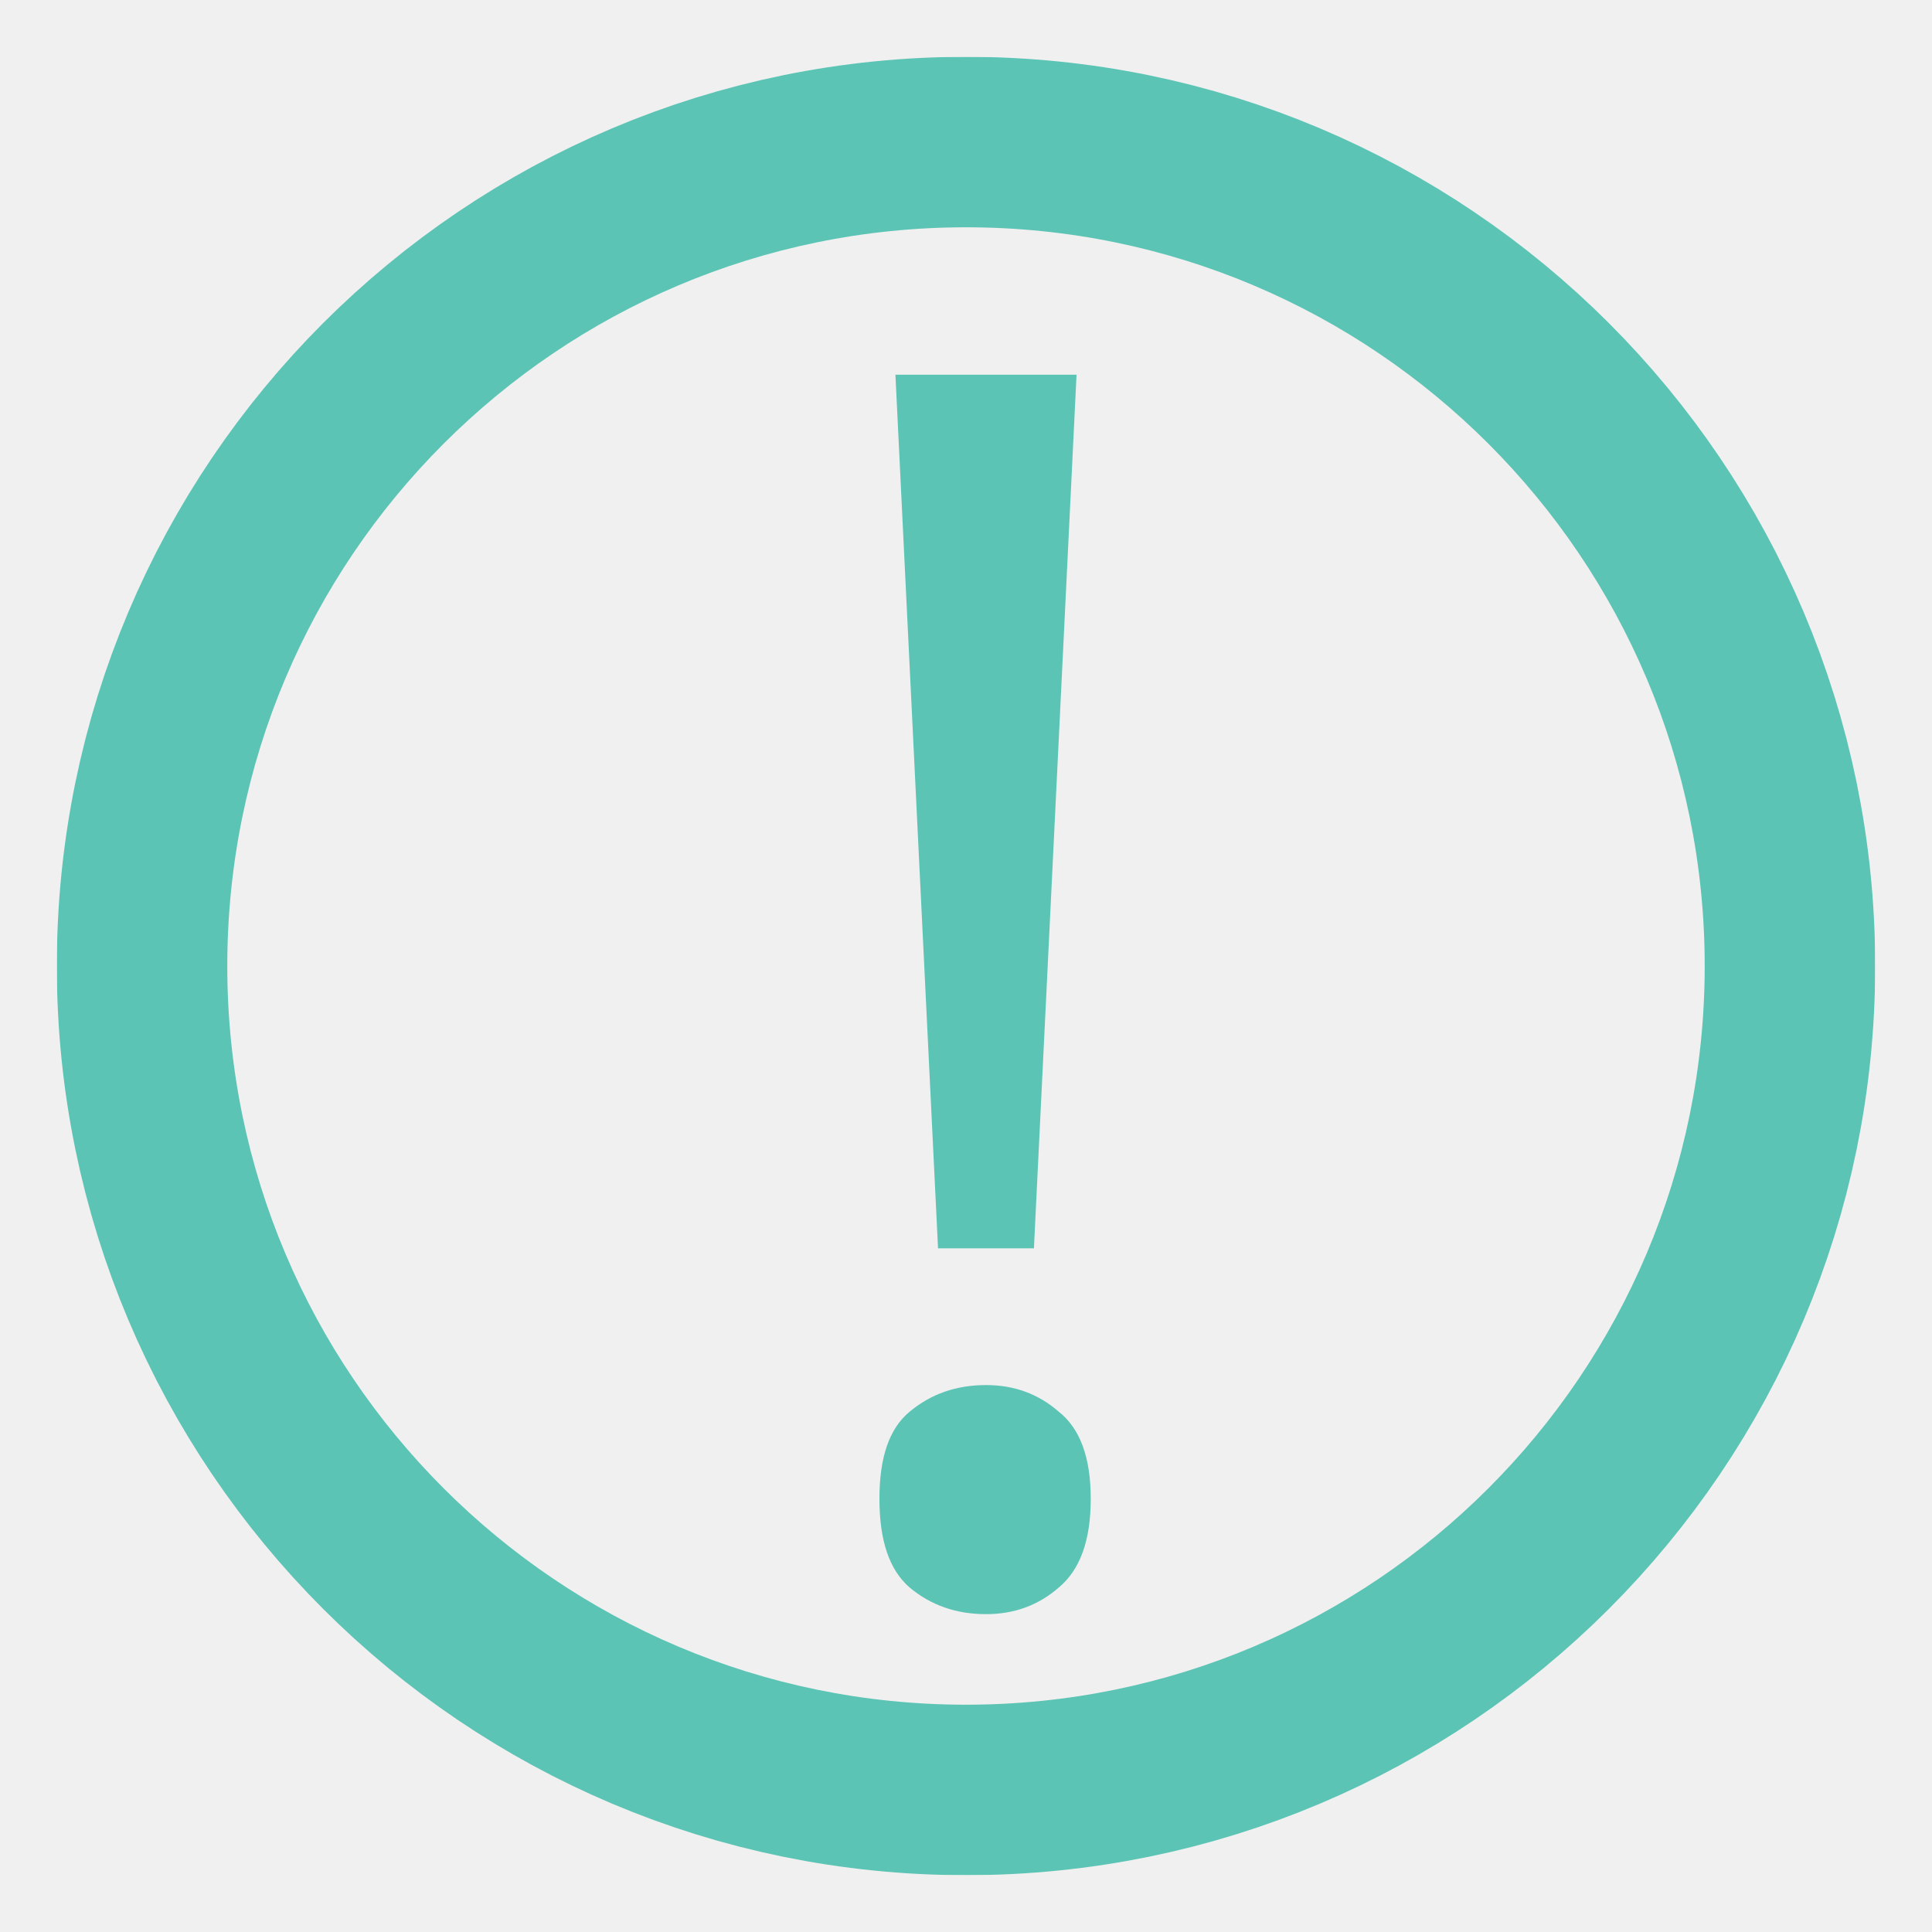
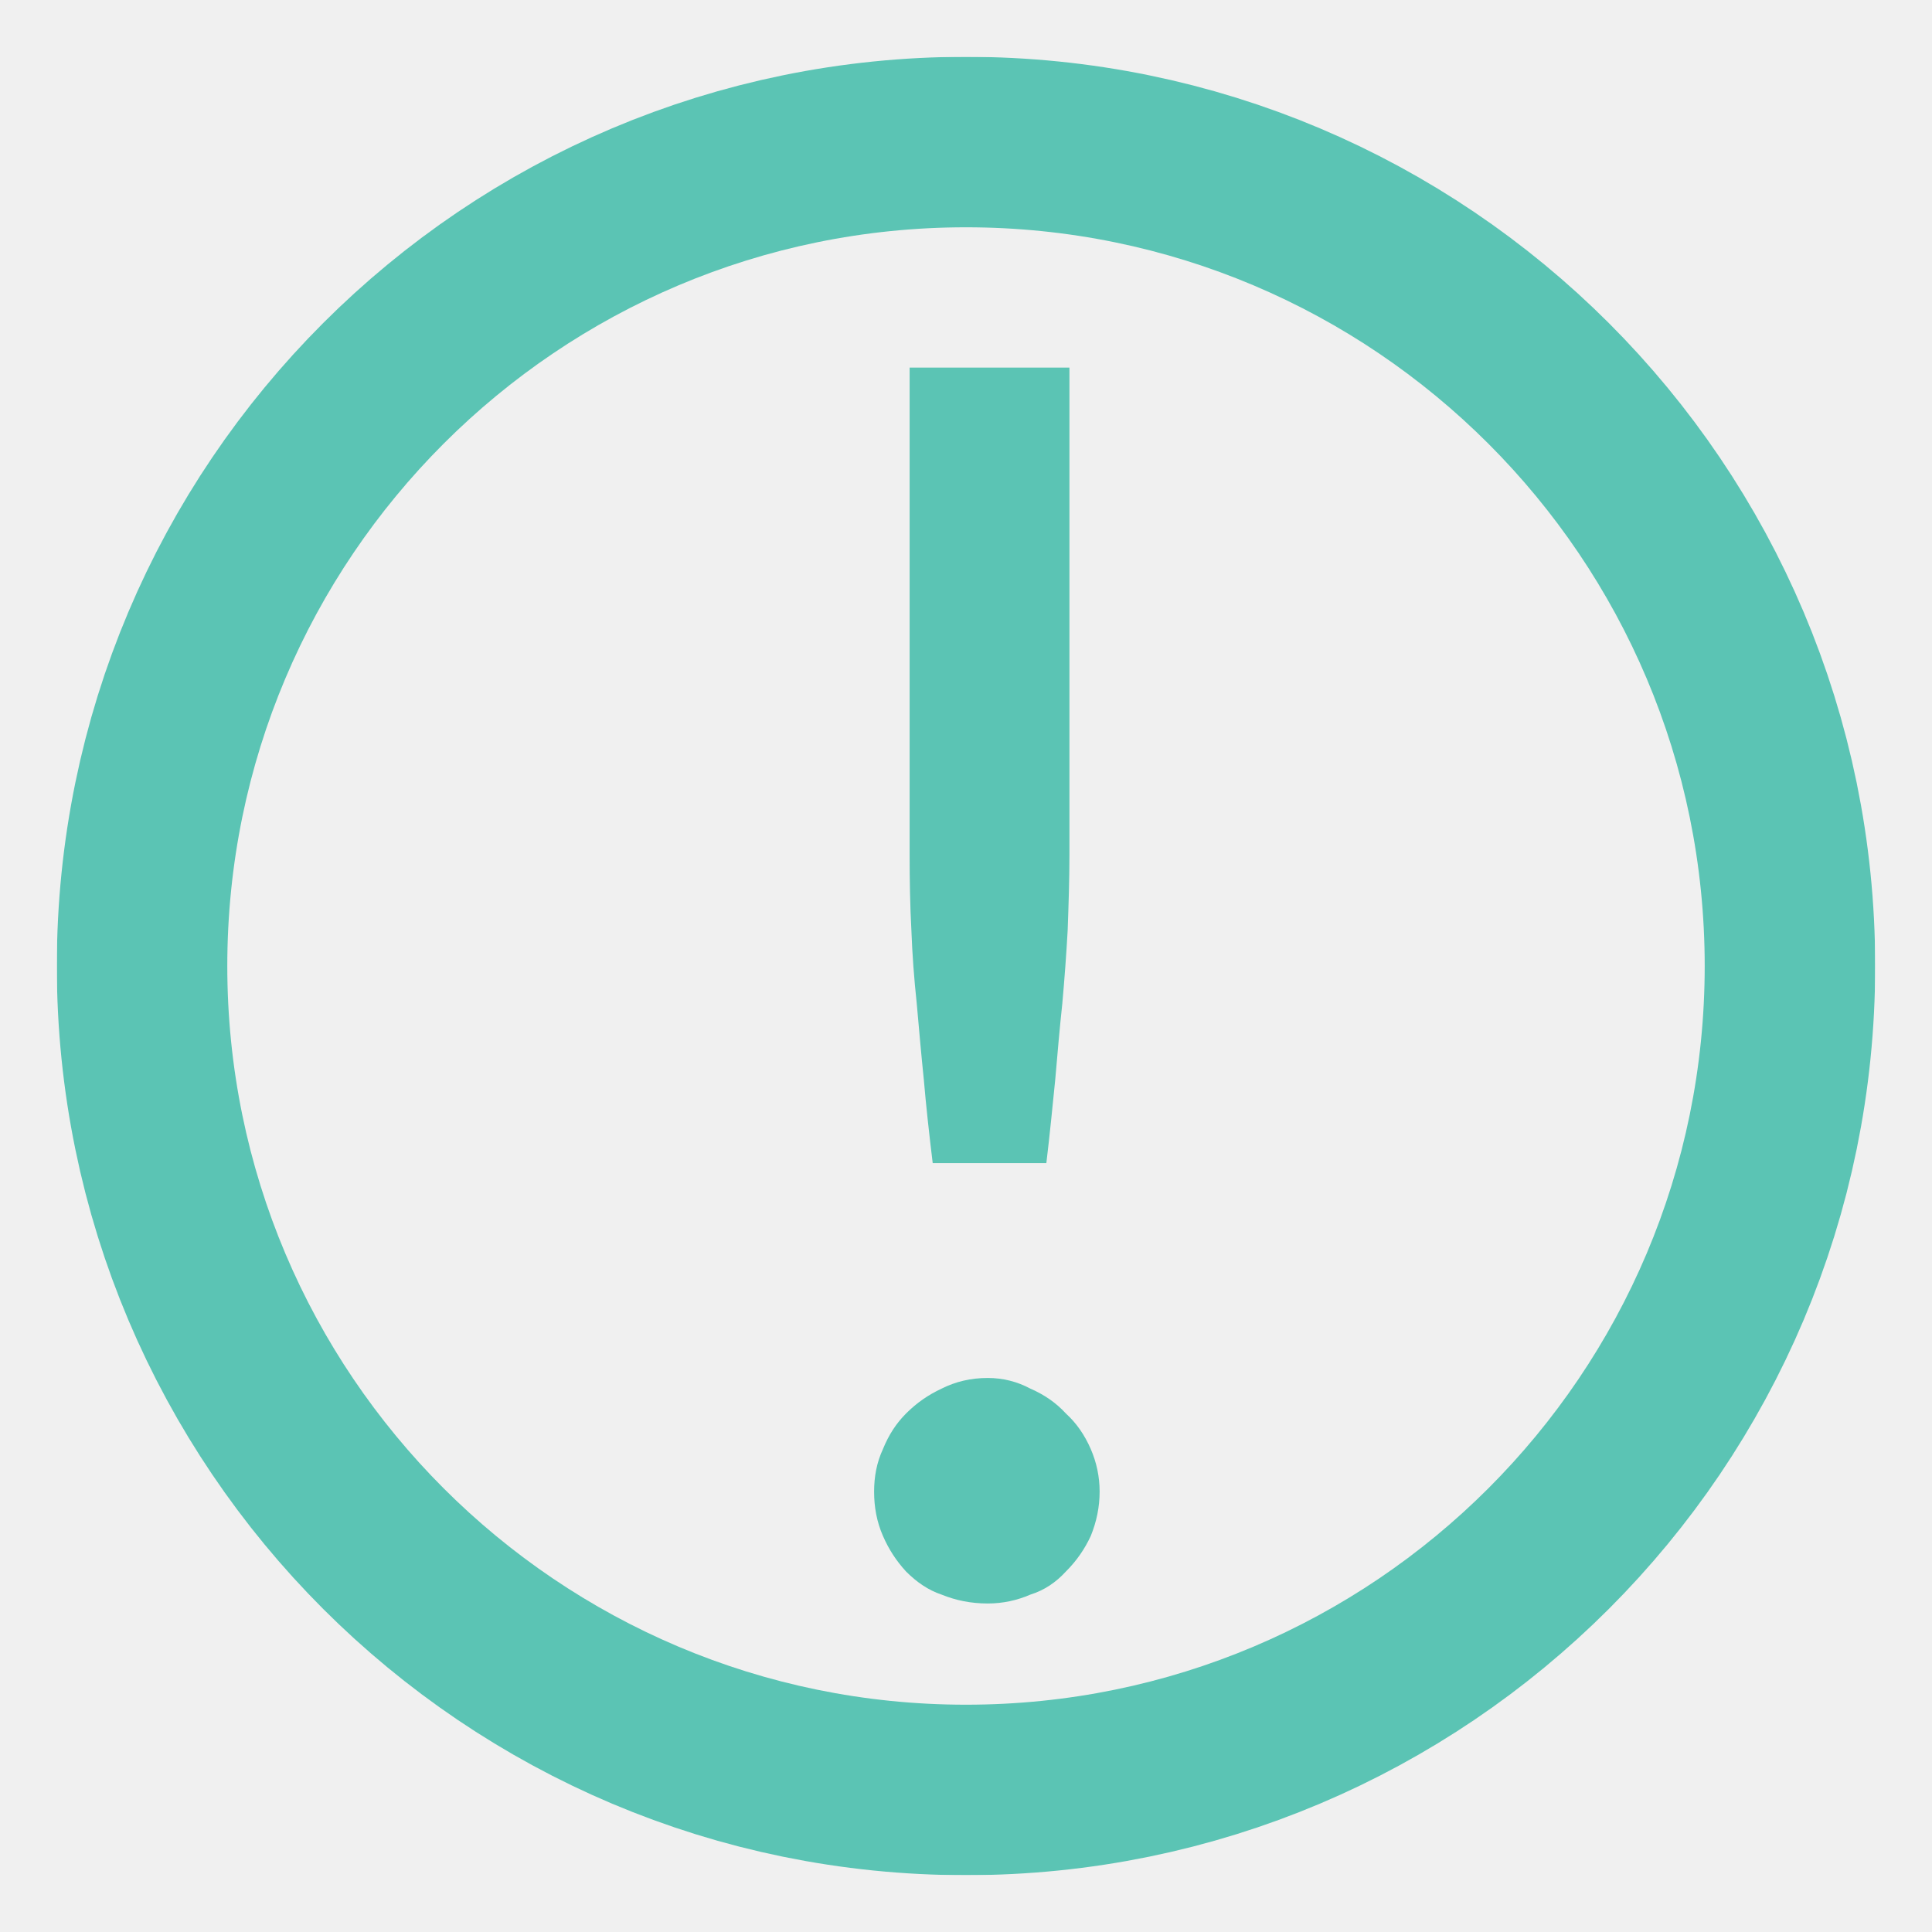
<svg xmlns="http://www.w3.org/2000/svg" xmlns:xlink="http://www.w3.org/1999/xlink" width="17px" height="17px" viewBox="0 0 17 17" version="1.1">
  <defs>
    <circle id="path-1" cx="6.5" cy="9.5" r="6.5" />
    <mask id="mask-2" maskContentUnits="userSpaceOnUse" maskUnits="objectBoundingBox" x="-1.5" y="-1.5" width="16" height="16">
      <rect x="-1.5" y="1.5" width="16" height="16" fill="white" />
      <use xlink:href="#path-1" fill="black" />
    </mask>
  </defs>
  <g id="desktop-+-mobile" stroke="none" stroke-width="1" fill="none" fill-rule="evenodd">
    <g id="Desktop" transform="translate(-270, -1089)">
      <g id="MainContentLeft" transform="translate(243, 87)">
        <g id="attention" transform="translate(2, 976)">
          <g id="warning" transform="translate(27, 25)">
            <use id="Oval-2" stroke="#5BC4B4" mask="url(#mask-2)" stroke-width="3" xlink:href="#path-1" />
-             <text id="!" font-family="ProximaNova-Semibold, Proxima Nova" font-size="15" font-weight="500" fill="#5BC4B4">
+             <text id="!" font-family="Lato, Proxima-Nova" font-size="15" font-weight="500" fill="#5BC4B4">
              <tspan x="4.662" y="15">!</tspan>
            </text>
          </g>
        </g>
      </g>
    </g>
  </g>
</svg>
